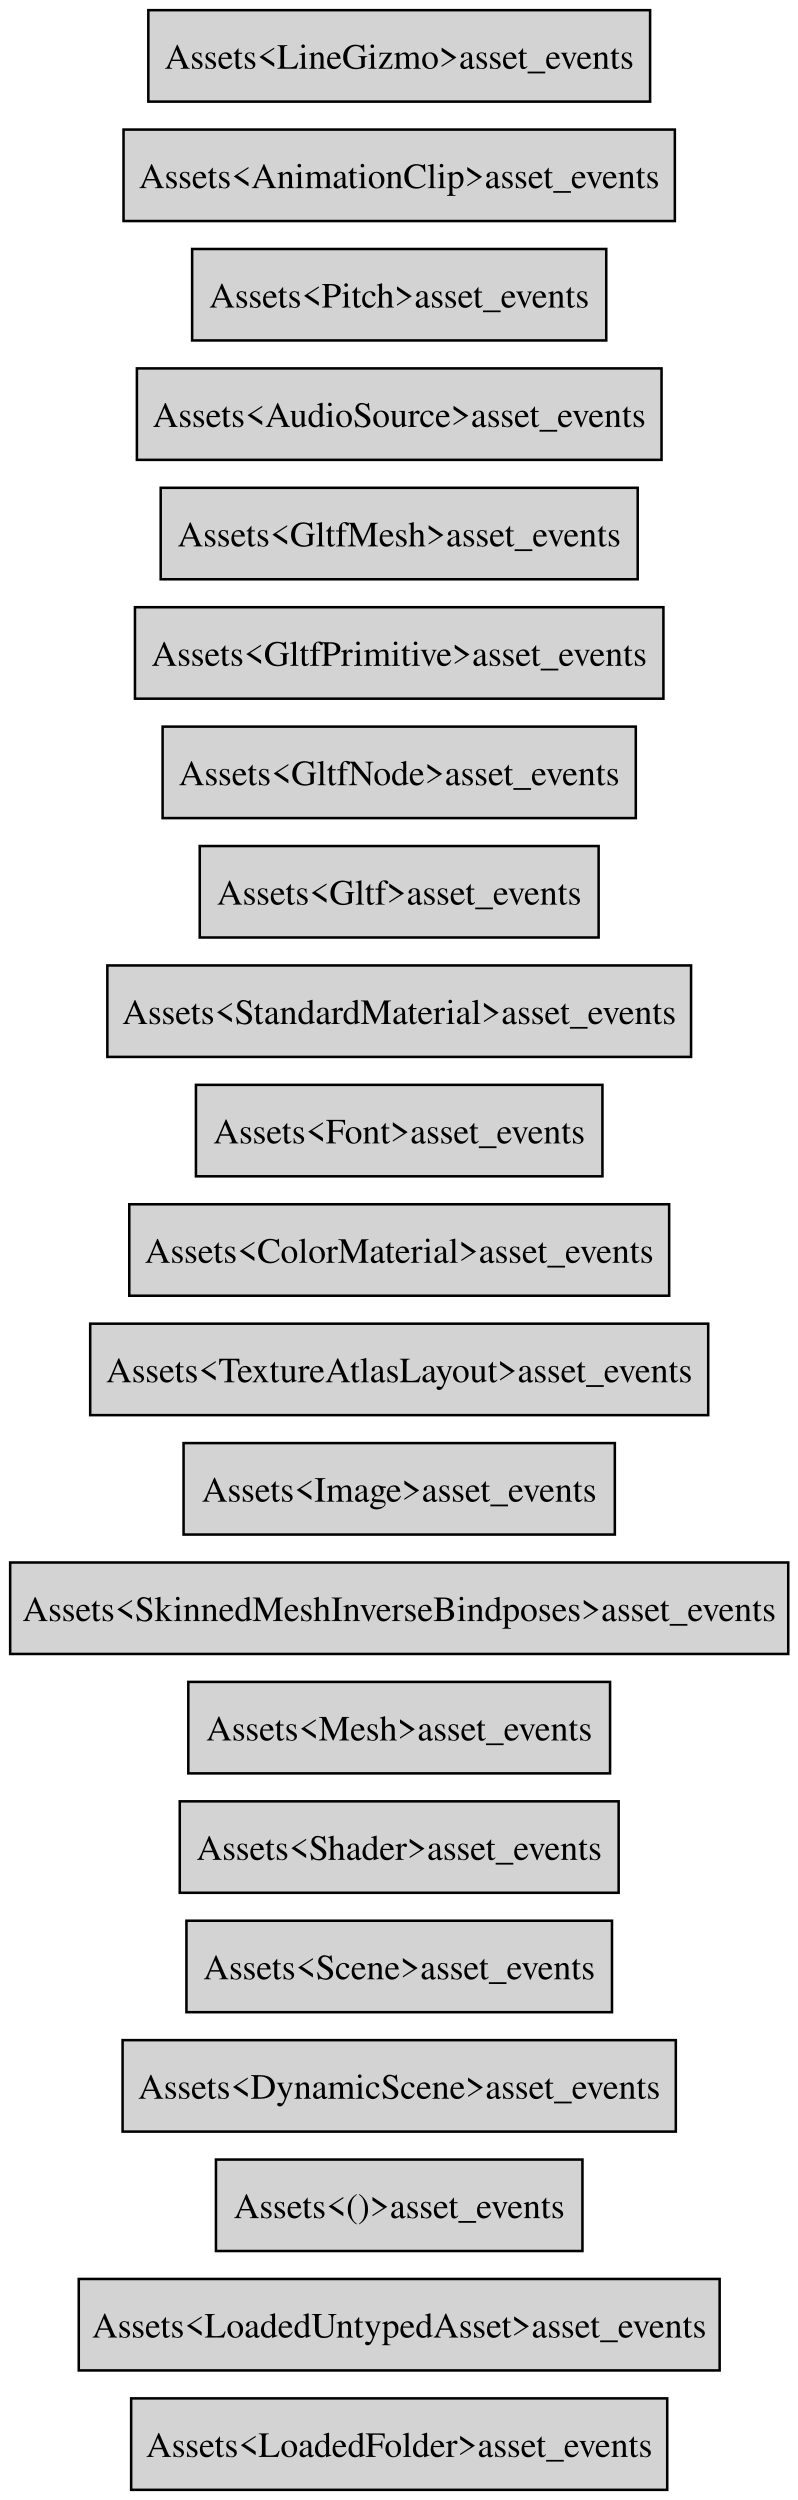
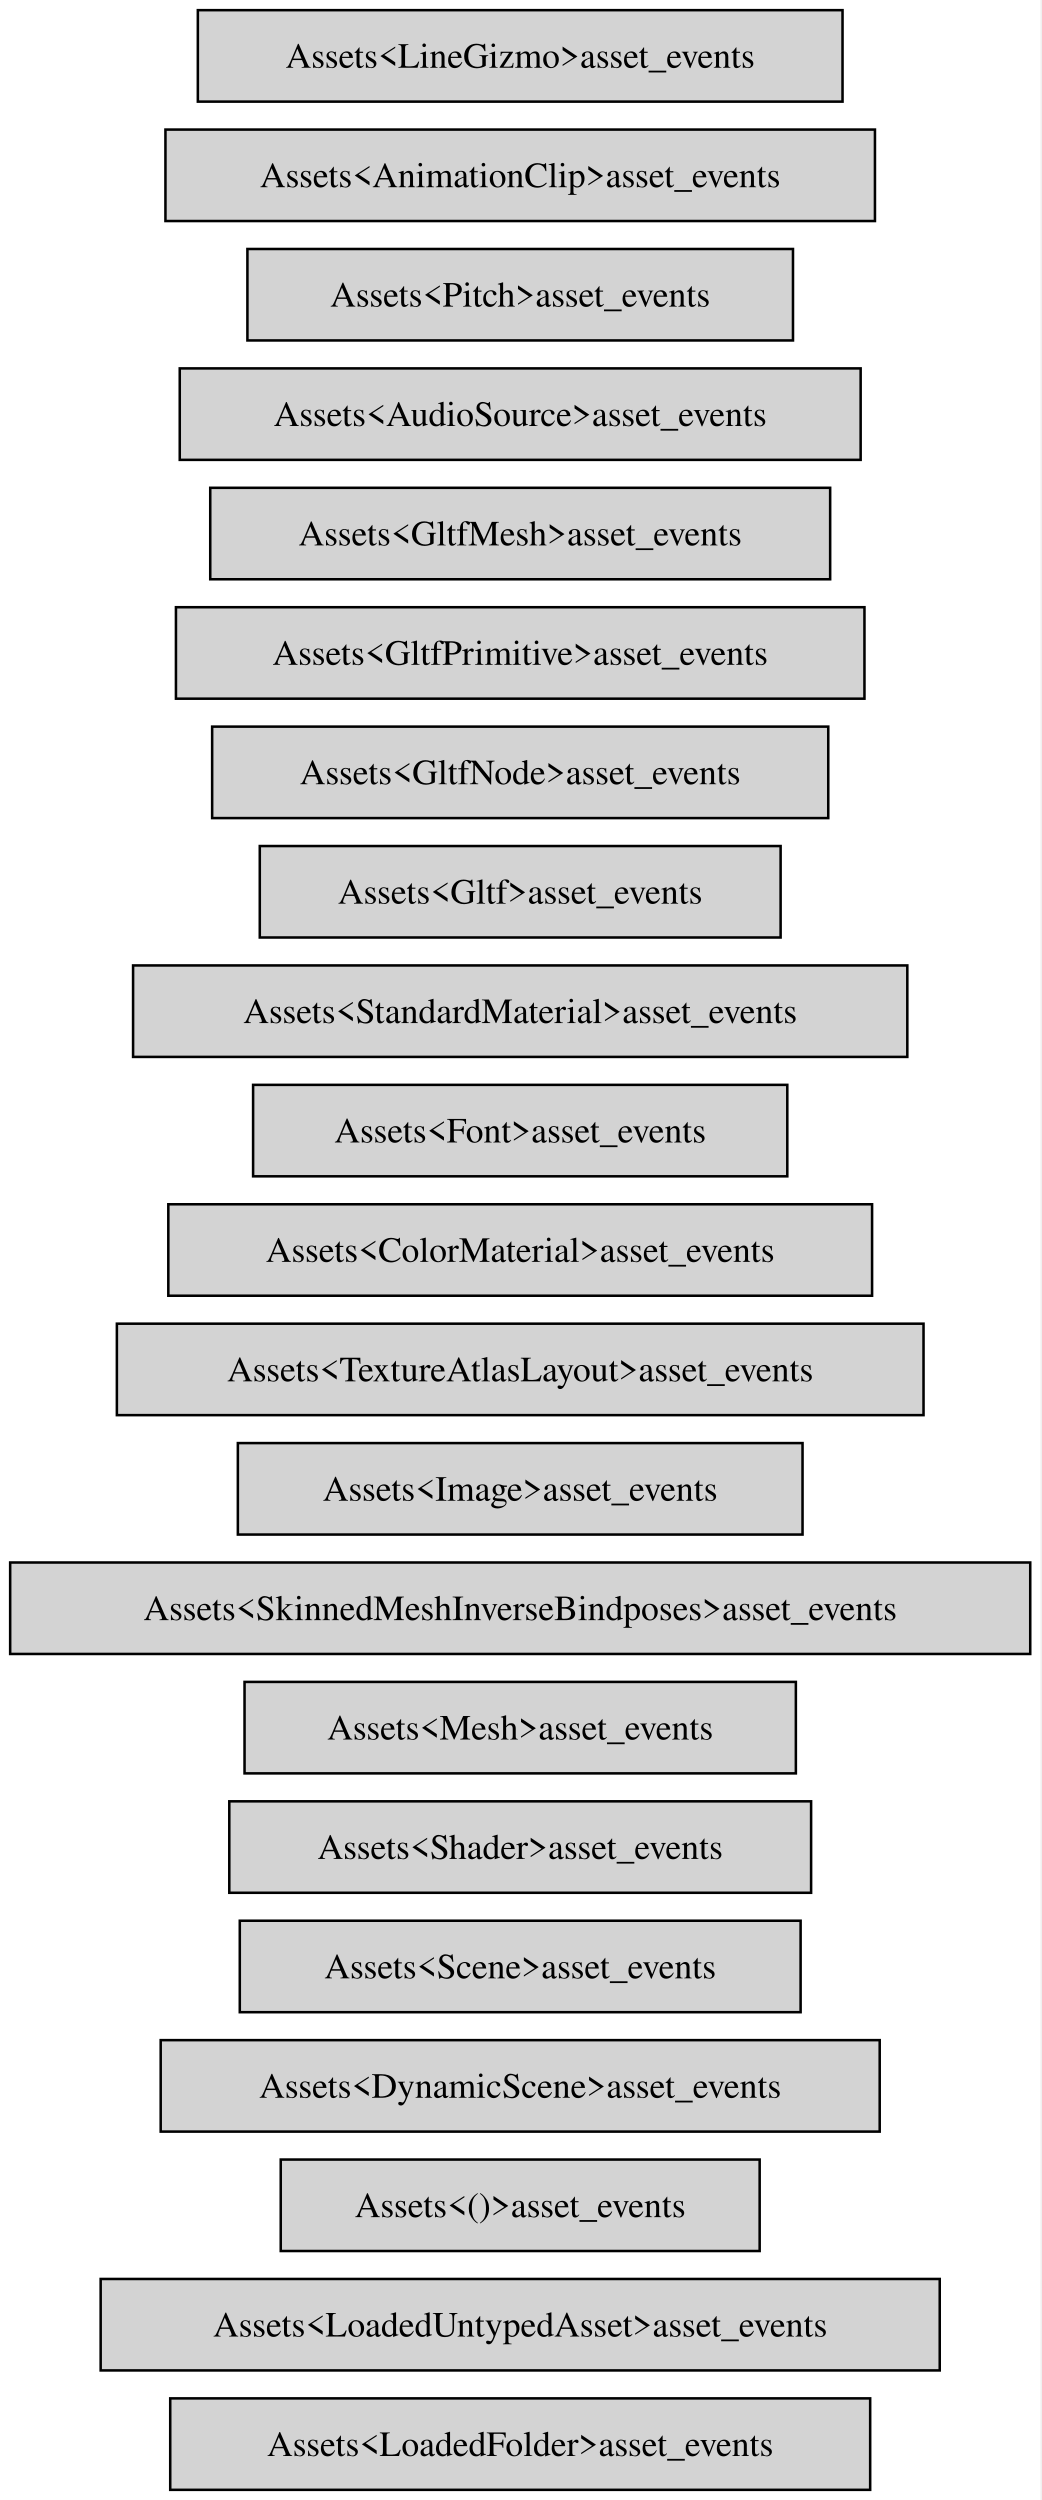
- <svg xmlns="http://www.w3.org/2000/svg" xmlns:xlink="http://www.w3.org/1999/xlink" width="314pt" height="984pt" viewBox="0.00 0.00 314.00 984.00">
+ <svg xmlns="http://www.w3.org/2000/svg" xmlns:xlink="http://www.w3.org/1999/xlink" width="410pt" height="984pt" viewBox="0.00 0.00 410.00 984.00">
  <g id="graph0" class="graph" transform="scale(1 1) rotate(0) translate(4 980)">
-     <polygon fill="white" stroke="none" points="-4,4 -4,-980 310.25,-980 310.25,4 -4,4" />
+     <polygon fill="white" stroke="none" points="-4,4 -4,-980 405.5,-980 405.5,4 -4,4" />
    <g id="node1" class="node">
      <g id="a_node1">
        <a xlink:title="bevy_asset::assets::Assets&lt;bevy_asset::folder::LoadedFolder&gt;::asset_events">
-           <polygon fill="lightgrey" stroke="black" points="258.62,-36 47.62,-36 47.62,0 258.62,0 258.62,-36" />
-           <text xml:space="preserve" text-anchor="middle" x="153.12" y="-12.95" font-family="Times,serif" font-size="14.00">Assets&lt;LoadedFolder&gt;asset_events</text>
+           <polygon fill="lightgrey" stroke="black" points="338.5,-36 63,-36 63,0 338.5,0 338.5,-36" />
+           <text xml:space="preserve" text-anchor="middle" x="200.75" y="-13.32" font-family="Times,serif" font-size="14.00">Assets&lt;LoadedFolder&gt;asset_events</text>
        </a>
      </g>
    </g>
    <g id="node2" class="node">
      <g id="a_node2">
        <a xlink:title="bevy_asset::assets::Assets&lt;bevy_asset::assets::LoadedUntypedAsset&gt;::asset_events">
-           <polygon fill="lightgrey" stroke="black" points="279.25,-83 27,-83 27,-47 279.25,-47 279.25,-83" />
-           <text xml:space="preserve" text-anchor="middle" x="153.12" y="-59.95" font-family="Times,serif" font-size="14.00">Assets&lt;LoadedUntypedAsset&gt;asset_events</text>
+           <polygon fill="lightgrey" stroke="black" points="365.88,-83 35.62,-83 35.62,-47 365.88,-47 365.88,-83" />
+           <text xml:space="preserve" text-anchor="middle" x="200.75" y="-60.33" font-family="Times,serif" font-size="14.00">Assets&lt;LoadedUntypedAsset&gt;asset_events</text>
        </a>
      </g>
    </g>
    <g id="node3" class="node">
      <g id="a_node3">
        <a xlink:title="bevy_asset::assets::Assets&lt;()&gt;::asset_events">
-           <polygon fill="lightgrey" stroke="black" points="225.25,-130 81,-130 81,-94 225.25,-94 225.25,-130" />
-           <text xml:space="preserve" text-anchor="middle" x="153.12" y="-106.95" font-family="Times,serif" font-size="14.00">Assets&lt;()&gt;asset_events</text>
+           <polygon fill="lightgrey" stroke="black" points="295,-130 106.5,-130 106.5,-94 295,-94 295,-130" />
+           <text xml:space="preserve" text-anchor="middle" x="200.75" y="-107.33" font-family="Times,serif" font-size="14.00">Assets&lt;()&gt;asset_events</text>
        </a>
      </g>
    </g>
    <g id="node4" class="node">
      <g id="a_node4">
        <a xlink:title="bevy_asset::assets::Assets&lt;bevy_scene::dynamic_scene::DynamicScene&gt;::asset_events">
-           <polygon fill="lightgrey" stroke="black" points="262,-177 44.25,-177 44.25,-141 262,-141 262,-177" />
-           <text xml:space="preserve" text-anchor="middle" x="153.12" y="-153.95" font-family="Times,serif" font-size="14.00">Assets&lt;DynamicScene&gt;asset_events</text>
+           <polygon fill="lightgrey" stroke="black" points="342.25,-177 59.25,-177 59.25,-141 342.25,-141 342.25,-177" />
+           <text xml:space="preserve" text-anchor="middle" x="200.75" y="-154.32" font-family="Times,serif" font-size="14.00">Assets&lt;DynamicScene&gt;asset_events</text>
        </a>
      </g>
    </g>
    <g id="node5" class="node">
      <g id="a_node5">
        <a xlink:title="bevy_asset::assets::Assets&lt;bevy_scene::scene::Scene&gt;::asset_events">
-           <polygon fill="lightgrey" stroke="black" points="236.88,-224 69.38,-224 69.38,-188 236.88,-188 236.88,-224" />
-           <text xml:space="preserve" text-anchor="middle" x="153.12" y="-200.95" font-family="Times,serif" font-size="14.00">Assets&lt;Scene&gt;asset_events</text>
+           <polygon fill="lightgrey" stroke="black" points="311.12,-224 90.38,-224 90.38,-188 311.12,-188 311.12,-224" />
+           <text xml:space="preserve" text-anchor="middle" x="200.75" y="-201.32" font-family="Times,serif" font-size="14.00">Assets&lt;Scene&gt;asset_events</text>
        </a>
      </g>
    </g>
    <g id="node6" class="node">
      <g id="a_node6">
        <a xlink:title="bevy_asset::assets::Assets&lt;bevy_render::render_resource::shader::Shader&gt;::asset_events">
-           <polygon fill="lightgrey" stroke="black" points="239.5,-271 66.75,-271 66.75,-235 239.5,-235 239.5,-271" />
-           <text xml:space="preserve" text-anchor="middle" x="153.12" y="-247.95" font-family="Times,serif" font-size="14.00">Assets&lt;Shader&gt;asset_events</text>
+           <polygon fill="lightgrey" stroke="black" points="315.25,-271 86.25,-271 86.25,-235 315.25,-235 315.25,-271" />
+           <text xml:space="preserve" text-anchor="middle" x="200.75" y="-248.32" font-family="Times,serif" font-size="14.00">Assets&lt;Shader&gt;asset_events</text>
        </a>
      </g>
    </g>
    <g id="node7" class="node">
      <g id="a_node7">
        <a xlink:title="bevy_asset::assets::Assets&lt;bevy_render::mesh::mesh::Mesh&gt;::asset_events">
-           <polygon fill="lightgrey" stroke="black" points="236.12,-318 70.12,-318 70.12,-282 236.12,-282 236.12,-318" />
-           <text xml:space="preserve" text-anchor="middle" x="153.12" y="-294.95" font-family="Times,serif" font-size="14.00">Assets&lt;Mesh&gt;asset_events</text>
+           <polygon fill="lightgrey" stroke="black" points="309.25,-318 92.25,-318 92.25,-282 309.25,-282 309.25,-318" />
+           <text xml:space="preserve" text-anchor="middle" x="200.75" y="-295.32" font-family="Times,serif" font-size="14.00">Assets&lt;Mesh&gt;asset_events</text>
        </a>
      </g>
    </g>
    <g id="node8" class="node">
      <g id="a_node8">
        <a xlink:title="bevy_asset::assets::Assets&lt;bevy_render::mesh::mesh::skinning::SkinnedMeshInverseBindposes&gt;::asset_events">
-           <polygon fill="lightgrey" stroke="black" points="306.25,-365 0,-365 0,-329 306.25,-329 306.25,-365" />
-           <text xml:space="preserve" text-anchor="middle" x="153.12" y="-341.95" font-family="Times,serif" font-size="14.00">Assets&lt;SkinnedMeshInverseBindposes&gt;asset_events</text>
+           <polygon fill="lightgrey" stroke="black" points="401.5,-365 0,-365 0,-329 401.5,-329 401.5,-365" />
+           <text xml:space="preserve" text-anchor="middle" x="200.75" y="-342.32" font-family="Times,serif" font-size="14.00">Assets&lt;SkinnedMeshInverseBindposes&gt;asset_events</text>
        </a>
      </g>
    </g>
    <g id="node9" class="node">
      <g id="a_node9">
        <a xlink:title="bevy_asset::assets::Assets&lt;bevy_render::texture::image::Image&gt;::asset_events">
-           <polygon fill="lightgrey" stroke="black" points="238,-412 68.25,-412 68.25,-376 238,-376 238,-412" />
-           <text xml:space="preserve" text-anchor="middle" x="153.12" y="-388.95" font-family="Times,serif" font-size="14.00">Assets&lt;Image&gt;asset_events</text>
+           <polygon fill="lightgrey" stroke="black" points="311.88,-412 89.62,-412 89.62,-376 311.88,-376 311.88,-412" />
+           <text xml:space="preserve" text-anchor="middle" x="200.75" y="-389.32" font-family="Times,serif" font-size="14.00">Assets&lt;Image&gt;asset_events</text>
        </a>
      </g>
    </g>
    <g id="node10" class="node">
      <g id="a_node10">
        <a xlink:title="bevy_asset::assets::Assets&lt;bevy_sprite::texture_atlas::TextureAtlasLayout&gt;::asset_events">
-           <polygon fill="lightgrey" stroke="black" points="274.75,-459 31.5,-459 31.5,-423 274.75,-423 274.75,-459" />
-           <text xml:space="preserve" text-anchor="middle" x="153.12" y="-435.95" font-family="Times,serif" font-size="14.00">Assets&lt;TextureAtlasLayout&gt;asset_events</text>
+           <polygon fill="lightgrey" stroke="black" points="359.5,-459 42,-459 42,-423 359.5,-423 359.5,-459" />
+           <text xml:space="preserve" text-anchor="middle" x="200.75" y="-436.32" font-family="Times,serif" font-size="14.00">Assets&lt;TextureAtlasLayout&gt;asset_events</text>
        </a>
      </g>
    </g>
    <g id="node11" class="node">
      <g id="a_node11">
        <a xlink:title="bevy_asset::assets::Assets&lt;bevy_sprite::mesh2d::color_material::ColorMaterial&gt;::asset_events">
-           <polygon fill="lightgrey" stroke="black" points="259.38,-506 46.88,-506 46.88,-470 259.38,-470 259.38,-506" />
-           <text xml:space="preserve" text-anchor="middle" x="153.12" y="-482.95" font-family="Times,serif" font-size="14.00">Assets&lt;ColorMaterial&gt;asset_events</text>
+           <polygon fill="lightgrey" stroke="black" points="339.25,-506 62.25,-506 62.25,-470 339.25,-470 339.25,-506" />
+           <text xml:space="preserve" text-anchor="middle" x="200.75" y="-483.32" font-family="Times,serif" font-size="14.00">Assets&lt;ColorMaterial&gt;asset_events</text>
        </a>
      </g>
    </g>
    <g id="node12" class="node">
      <g id="a_node12">
        <a xlink:title="bevy_asset::assets::Assets&lt;bevy_text::font::Font&gt;::asset_events">
-           <polygon fill="lightgrey" stroke="black" points="233.12,-553 73.12,-553 73.12,-517 233.12,-517 233.12,-553" />
-           <text xml:space="preserve" text-anchor="middle" x="153.12" y="-529.95" font-family="Times,serif" font-size="14.00">Assets&lt;Font&gt;asset_events</text>
+           <polygon fill="lightgrey" stroke="black" points="305.88,-553 95.62,-553 95.62,-517 305.88,-517 305.88,-553" />
+           <text xml:space="preserve" text-anchor="middle" x="200.75" y="-530.33" font-family="Times,serif" font-size="14.00">Assets&lt;Font&gt;asset_events</text>
        </a>
      </g>
    </g>
    <g id="node13" class="node">
      <g id="a_node13">
        <a xlink:title="bevy_asset::assets::Assets&lt;bevy_pbr::pbr_material::StandardMaterial&gt;::asset_events">
-           <polygon fill="lightgrey" stroke="black" points="268,-600 38.25,-600 38.25,-564 268,-564 268,-600" />
-           <text xml:space="preserve" text-anchor="middle" x="153.12" y="-576.95" font-family="Times,serif" font-size="14.00">Assets&lt;StandardMaterial&gt;asset_events</text>
+           <polygon fill="lightgrey" stroke="black" points="353.12,-600 48.38,-600 48.38,-564 353.12,-564 353.12,-600" />
+           <text xml:space="preserve" text-anchor="middle" x="200.75" y="-577.33" font-family="Times,serif" font-size="14.00">Assets&lt;StandardMaterial&gt;asset_events</text>
        </a>
      </g>
    </g>
    <g id="node14" class="node">
      <g id="a_node14">
        <a xlink:title="bevy_asset::assets::Assets&lt;bevy_gltf::Gltf&gt;::asset_events">
-           <polygon fill="lightgrey" stroke="black" points="231.62,-647 74.62,-647 74.62,-611 231.62,-611 231.62,-647" />
-           <text xml:space="preserve" text-anchor="middle" x="153.12" y="-623.95" font-family="Times,serif" font-size="14.00">Assets&lt;Gltf&gt;asset_events</text>
+           <polygon fill="lightgrey" stroke="black" points="303.25,-647 98.25,-647 98.25,-611 303.25,-611 303.25,-647" />
+           <text xml:space="preserve" text-anchor="middle" x="200.75" y="-624.33" font-family="Times,serif" font-size="14.00">Assets&lt;Gltf&gt;asset_events</text>
        </a>
      </g>
    </g>
    <g id="node15" class="node">
      <g id="a_node15">
        <a xlink:title="bevy_asset::assets::Assets&lt;bevy_gltf::GltfNode&gt;::asset_events">
-           <polygon fill="lightgrey" stroke="black" points="246.25,-694 60,-694 60,-658 246.25,-658 246.25,-694" />
-           <text xml:space="preserve" text-anchor="middle" x="153.12" y="-670.95" font-family="Times,serif" font-size="14.00">Assets&lt;GltfNode&gt;asset_events</text>
+           <polygon fill="lightgrey" stroke="black" points="322,-694 79.5,-694 79.5,-658 322,-658 322,-694" />
+           <text xml:space="preserve" text-anchor="middle" x="200.75" y="-671.33" font-family="Times,serif" font-size="14.00">Assets&lt;GltfNode&gt;asset_events</text>
        </a>
      </g>
    </g>
    <g id="node16" class="node">
      <g id="a_node16">
        <a xlink:title="bevy_asset::assets::Assets&lt;bevy_gltf::GltfPrimitive&gt;::asset_events">
-           <polygon fill="lightgrey" stroke="black" points="257.12,-741 49.12,-741 49.12,-705 257.12,-705 257.12,-741" />
-           <text xml:space="preserve" text-anchor="middle" x="153.12" y="-717.95" font-family="Times,serif" font-size="14.00">Assets&lt;GltfPrimitive&gt;asset_events</text>
+           <polygon fill="lightgrey" stroke="black" points="336.25,-741 65.25,-741 65.25,-705 336.25,-705 336.25,-741" />
+           <text xml:space="preserve" text-anchor="middle" x="200.75" y="-718.33" font-family="Times,serif" font-size="14.00">Assets&lt;GltfPrimitive&gt;asset_events</text>
        </a>
      </g>
    </g>
    <g id="node17" class="node">
      <g id="a_node17">
        <a xlink:title="bevy_asset::assets::Assets&lt;bevy_gltf::GltfMesh&gt;::asset_events">
-           <polygon fill="lightgrey" stroke="black" points="247,-788 59.25,-788 59.25,-752 247,-752 247,-788" />
-           <text xml:space="preserve" text-anchor="middle" x="153.12" y="-764.95" font-family="Times,serif" font-size="14.00">Assets&lt;GltfMesh&gt;asset_events</text>
+           <polygon fill="lightgrey" stroke="black" points="322.75,-788 78.75,-788 78.75,-752 322.75,-752 322.75,-788" />
+           <text xml:space="preserve" text-anchor="middle" x="200.75" y="-765.33" font-family="Times,serif" font-size="14.00">Assets&lt;GltfMesh&gt;asset_events</text>
        </a>
      </g>
    </g>
    <g id="node18" class="node">
      <g id="a_node18">
        <a xlink:title="bevy_asset::assets::Assets&lt;bevy_audio::audio_source::AudioSource&gt;::asset_events">
-           <polygon fill="lightgrey" stroke="black" points="256.38,-835 49.88,-835 49.88,-799 256.38,-799 256.38,-835" />
-           <text xml:space="preserve" text-anchor="middle" x="153.12" y="-811.95" font-family="Times,serif" font-size="14.00">Assets&lt;AudioSource&gt;asset_events</text>
+           <polygon fill="lightgrey" stroke="black" points="334.75,-835 66.75,-835 66.75,-799 334.75,-799 334.75,-835" />
+           <text xml:space="preserve" text-anchor="middle" x="200.75" y="-812.33" font-family="Times,serif" font-size="14.00">Assets&lt;AudioSource&gt;asset_events</text>
        </a>
      </g>
    </g>
    <g id="node19" class="node">
      <g id="a_node19">
        <a xlink:title="bevy_asset::assets::Assets&lt;bevy_audio::pitch::Pitch&gt;::asset_events">
-           <polygon fill="lightgrey" stroke="black" points="234.62,-882 71.62,-882 71.62,-846 234.62,-846 234.62,-882" />
-           <text xml:space="preserve" text-anchor="middle" x="153.12" y="-858.95" font-family="Times,serif" font-size="14.00">Assets&lt;Pitch&gt;asset_events</text>
+           <polygon fill="lightgrey" stroke="black" points="308.12,-882 93.38,-882 93.38,-846 308.12,-846 308.12,-882" />
+           <text xml:space="preserve" text-anchor="middle" x="200.75" y="-859.33" font-family="Times,serif" font-size="14.00">Assets&lt;Pitch&gt;asset_events</text>
        </a>
      </g>
    </g>
    <g id="node20" class="node">
      <g id="a_node20">
        <a xlink:title="bevy_asset::assets::Assets&lt;bevy_animation::AnimationClip&gt;::asset_events">
-           <polygon fill="lightgrey" stroke="black" points="261.62,-929 44.62,-929 44.62,-893 261.62,-893 261.62,-929" />
-           <text xml:space="preserve" text-anchor="middle" x="153.12" y="-905.95" font-family="Times,serif" font-size="14.00">Assets&lt;AnimationClip&gt;asset_events</text>
+           <polygon fill="lightgrey" stroke="black" points="340.38,-929 61.12,-929 61.12,-893 340.38,-893 340.38,-929" />
+           <text xml:space="preserve" text-anchor="middle" x="200.75" y="-906.33" font-family="Times,serif" font-size="14.00">Assets&lt;AnimationClip&gt;asset_events</text>
        </a>
      </g>
    </g>
    <g id="node21" class="node">
      <g id="a_node21">
        <a xlink:title="bevy_asset::assets::Assets&lt;bevy_gizmos::LineGizmo&gt;::asset_events">
-           <polygon fill="lightgrey" stroke="black" points="251.88,-976 54.38,-976 54.38,-940 251.88,-940 251.88,-976" />
-           <text xml:space="preserve" text-anchor="middle" x="153.12" y="-952.95" font-family="Times,serif" font-size="14.00">Assets&lt;LineGizmo&gt;asset_events</text>
+           <polygon fill="lightgrey" stroke="black" points="327.62,-976 73.87,-976 73.87,-940 327.62,-940 327.62,-976" />
+           <text xml:space="preserve" text-anchor="middle" x="200.75" y="-953.33" font-family="Times,serif" font-size="14.00">Assets&lt;LineGizmo&gt;asset_events</text>
        </a>
      </g>
    </g>
  </g>
</svg>
